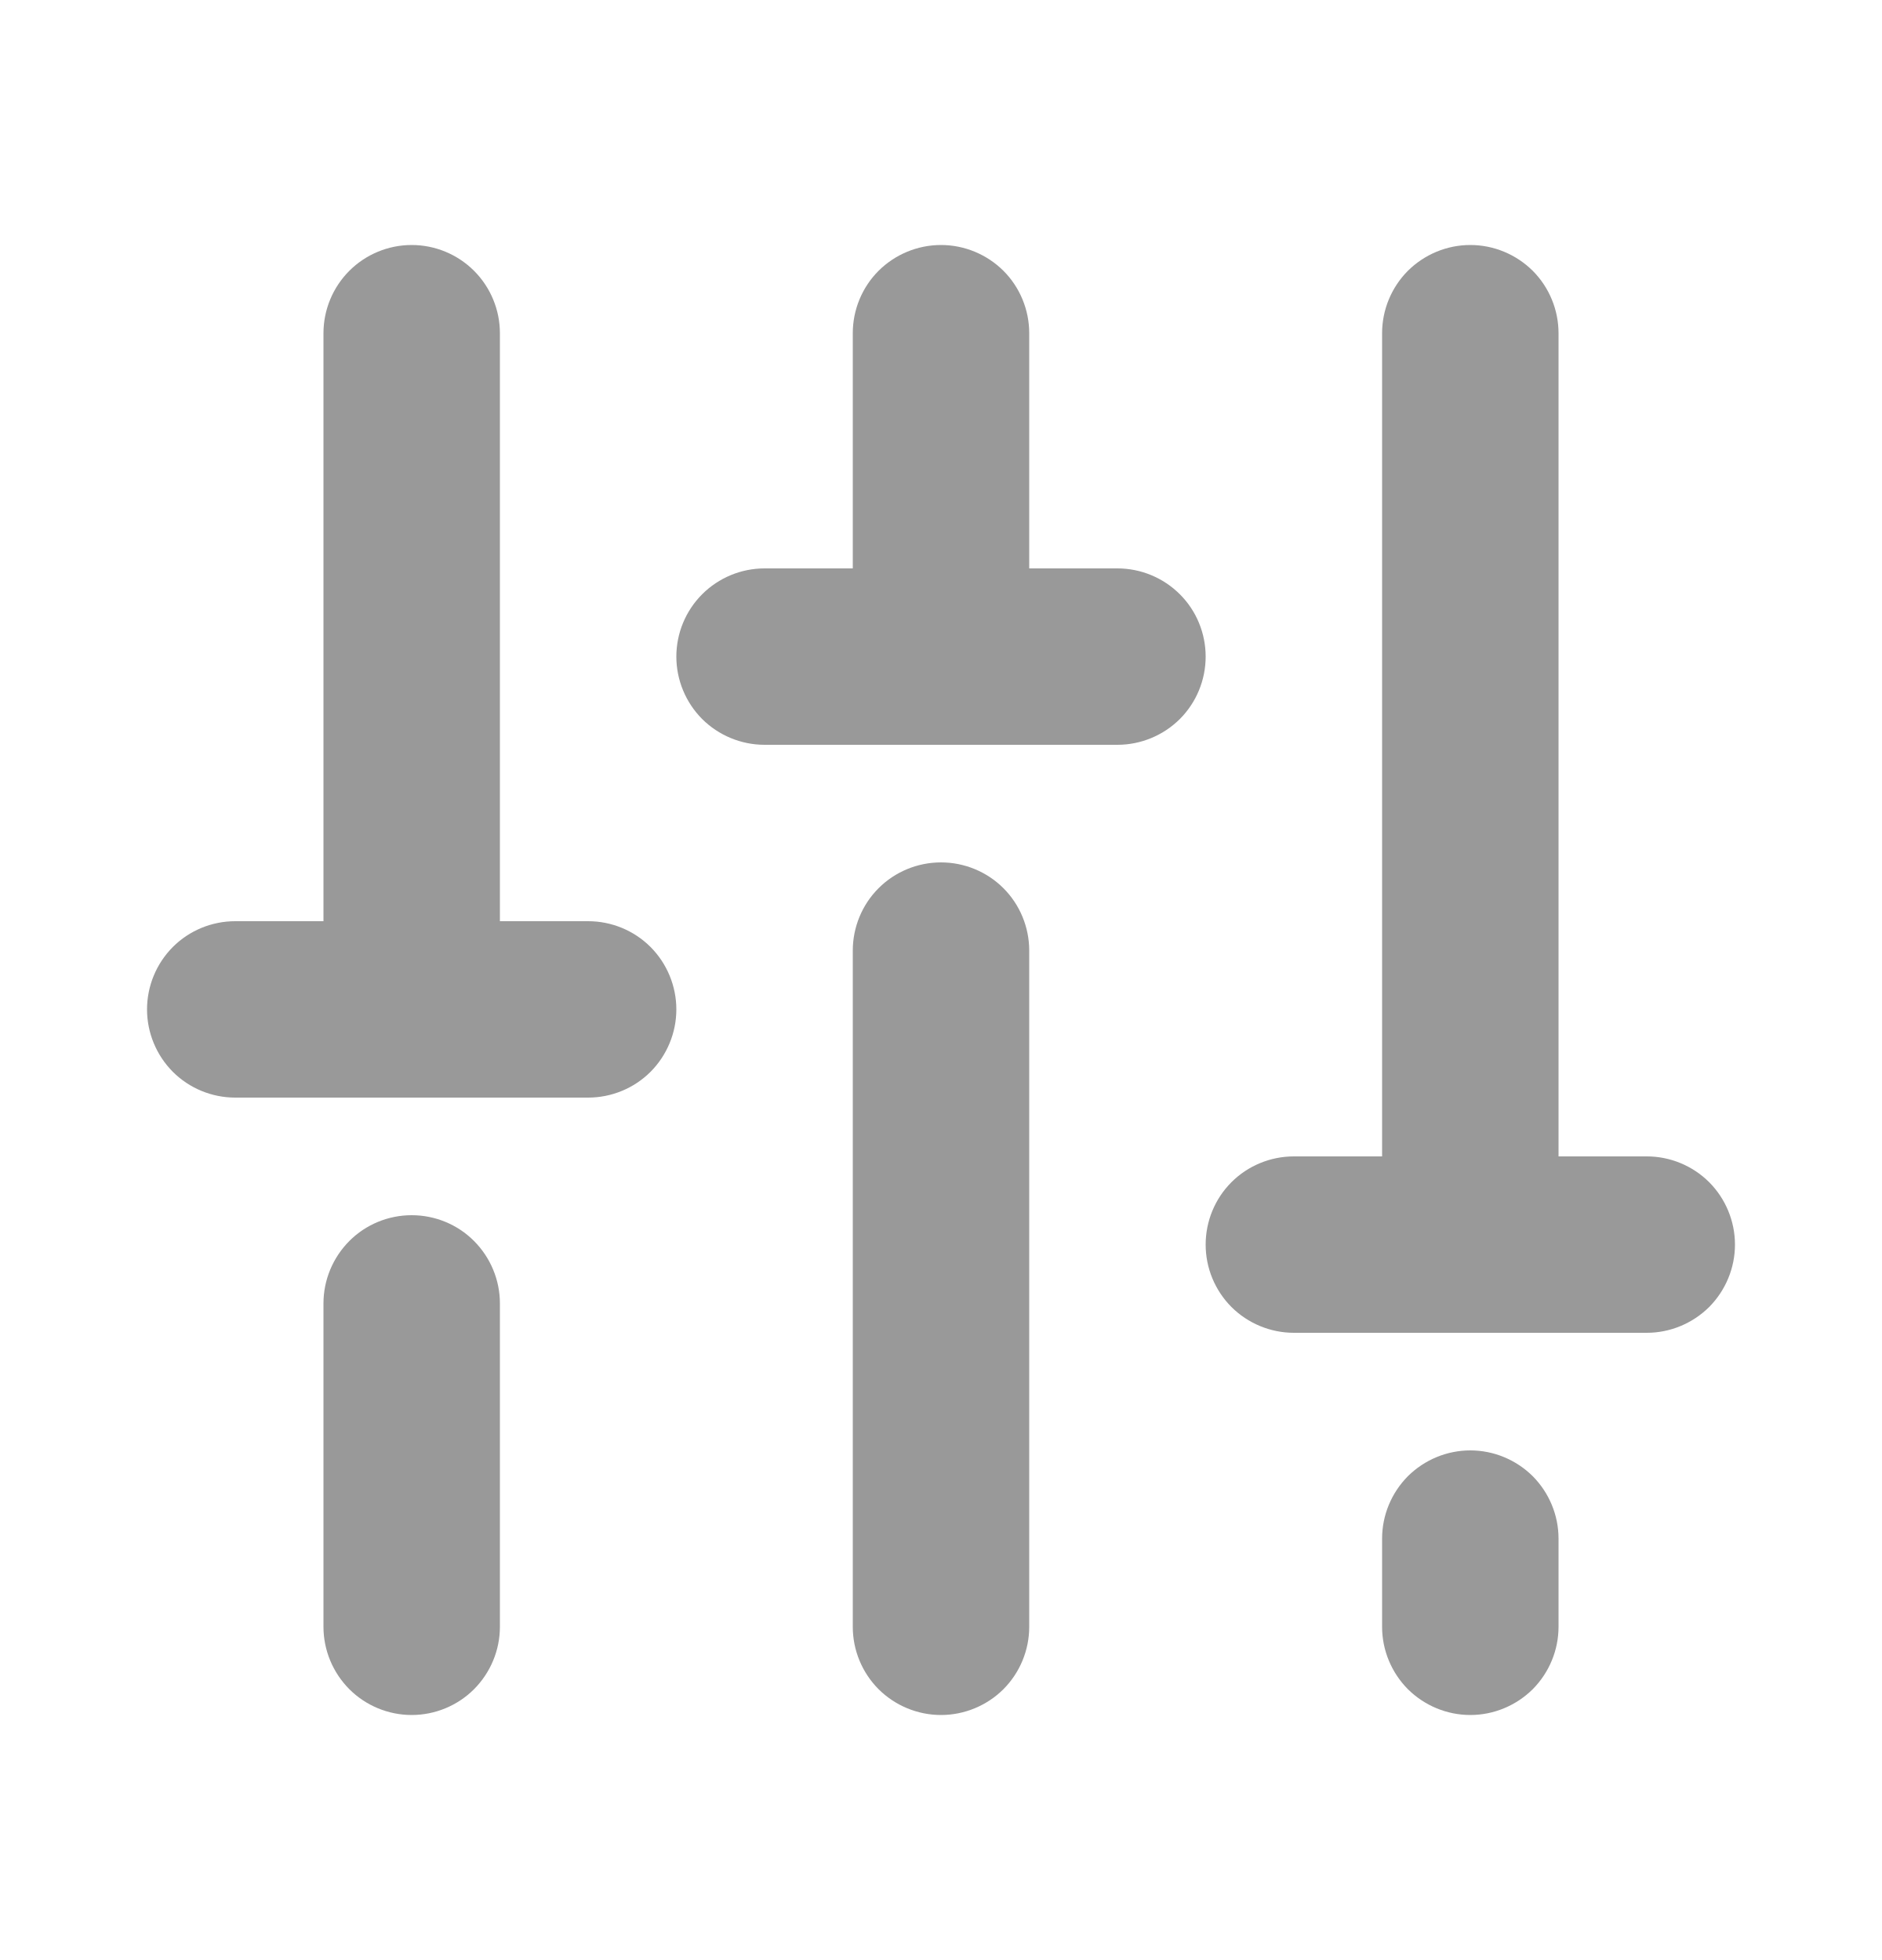
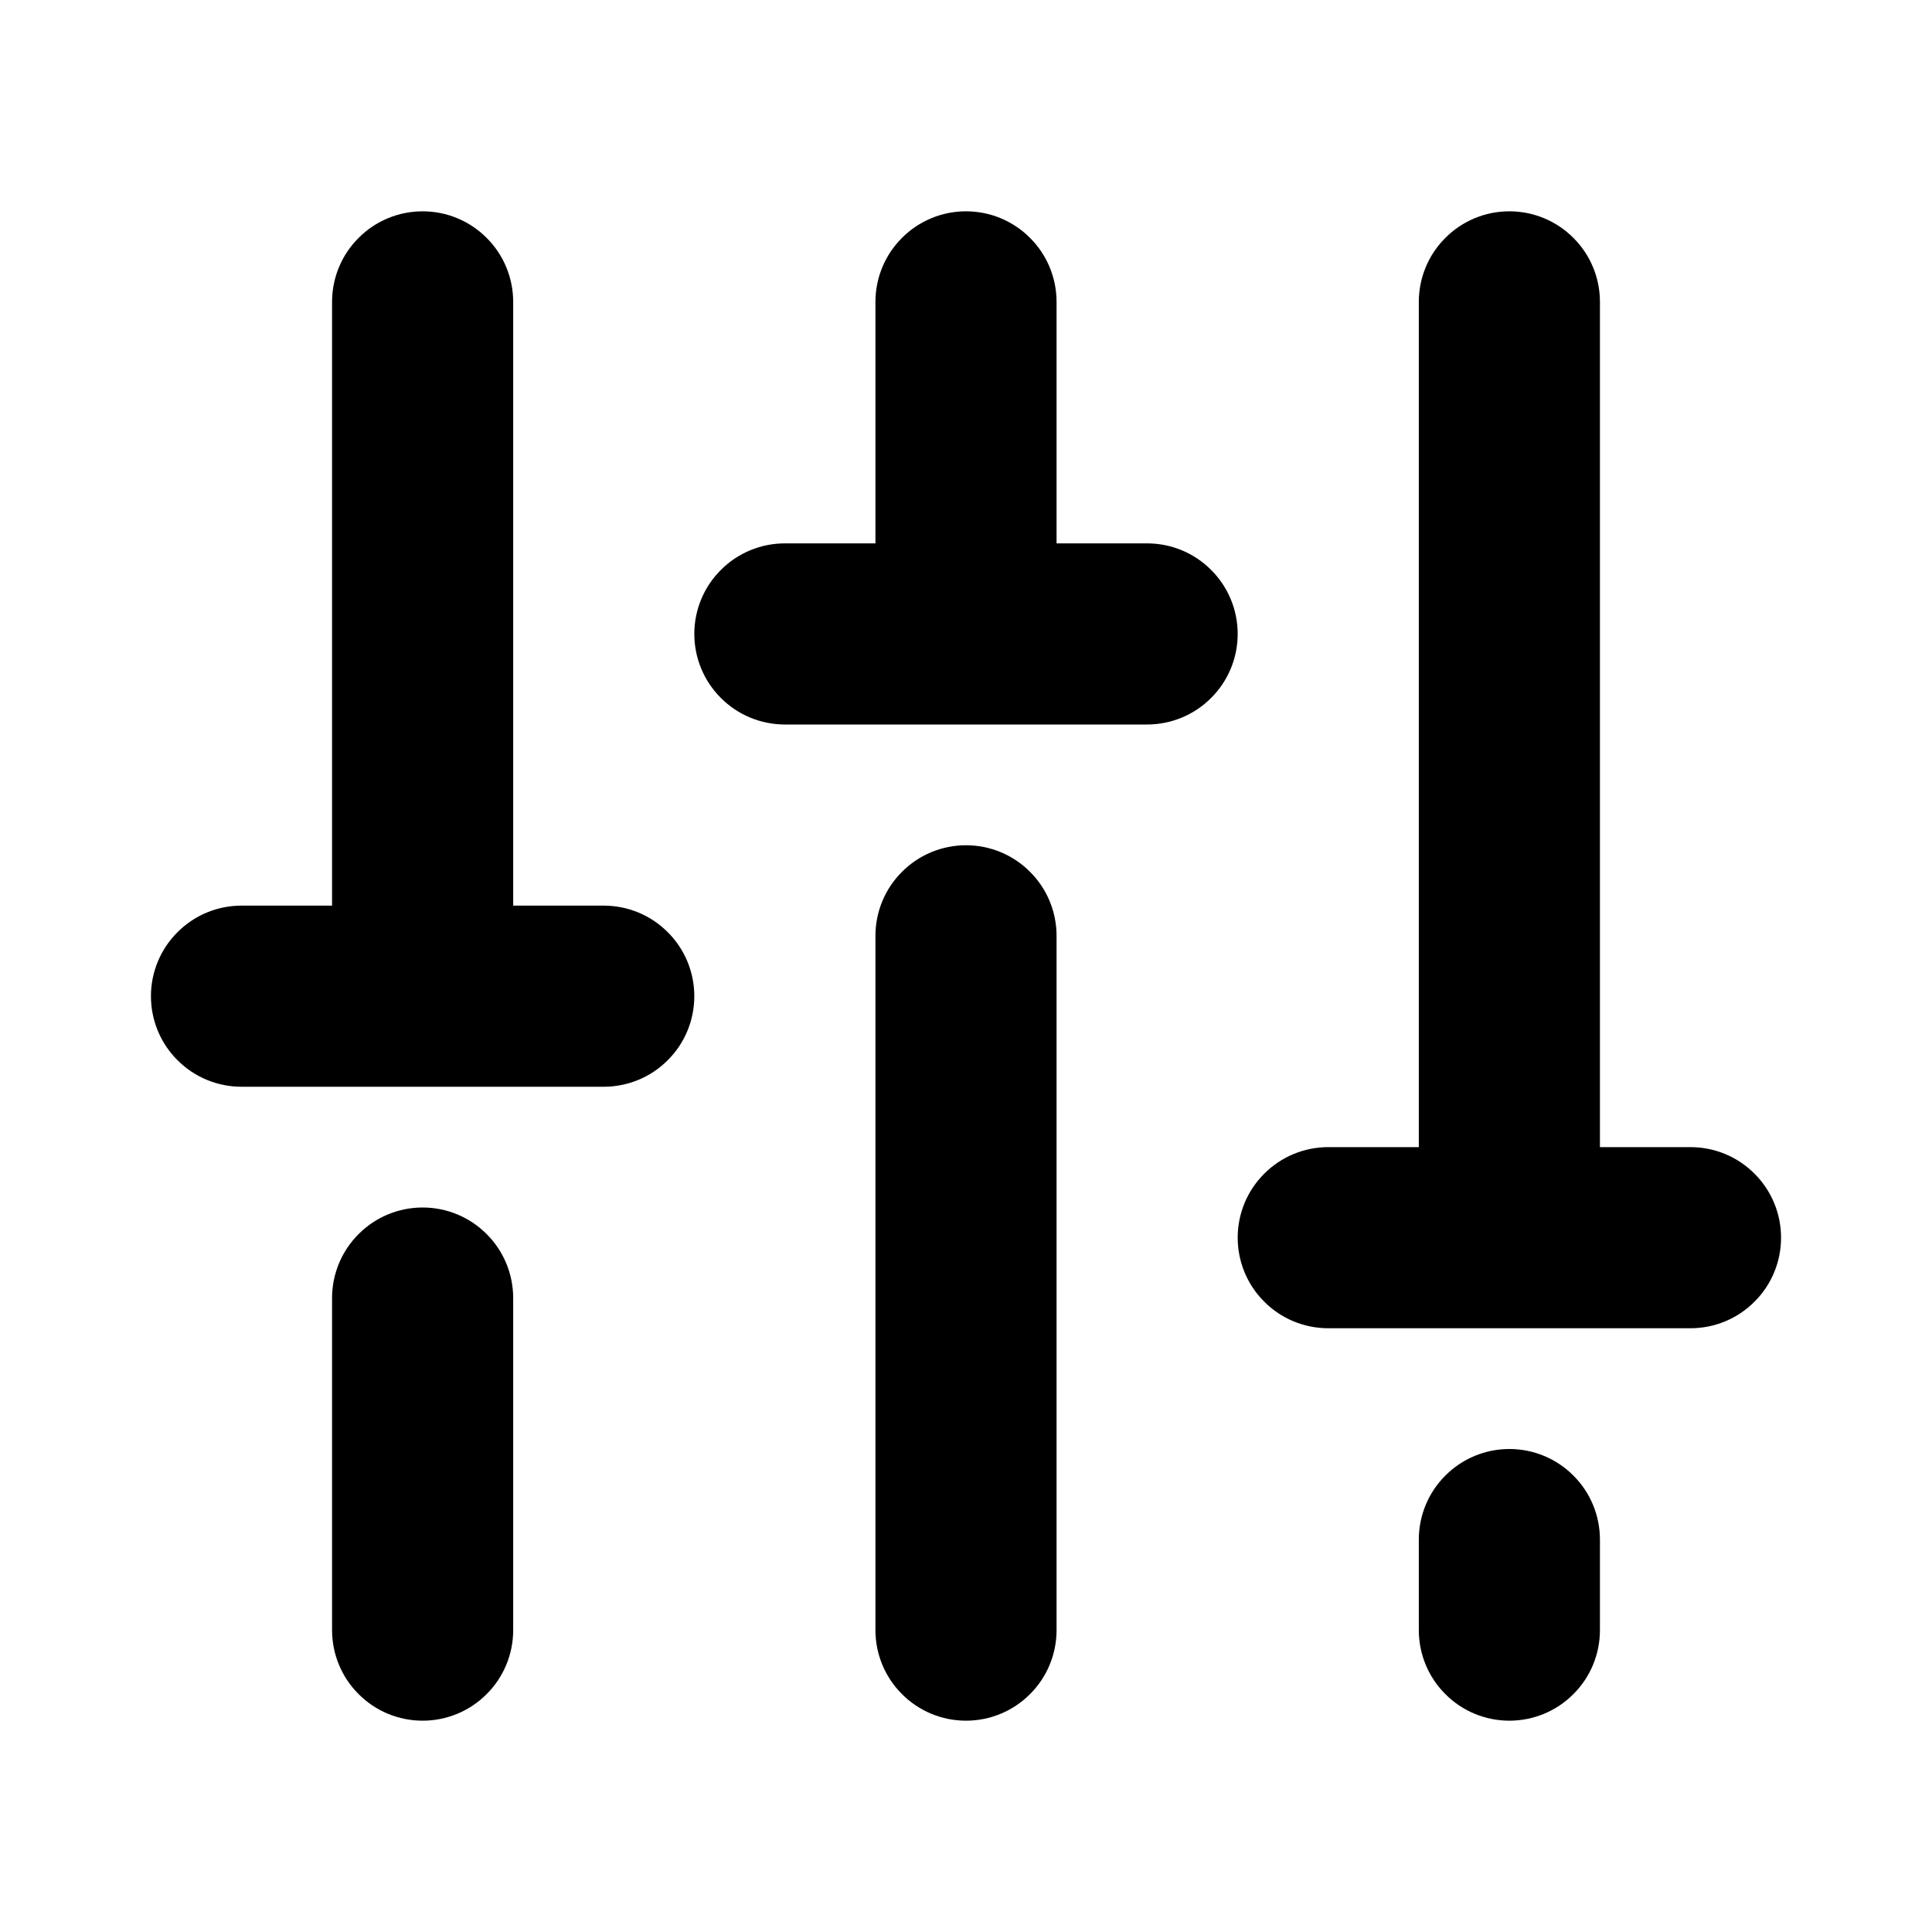
- <svg xmlns="http://www.w3.org/2000/svg" width="24" height="25" viewBox="0 0 24 25" fill="none">
-   <path d="M13.125 12.125V20.75C13.125 21.048 13.007 21.334 12.796 21.546C12.585 21.756 12.298 21.875 12 21.875C11.702 21.875 11.415 21.756 11.204 21.546C10.993 21.334 10.875 21.048 10.875 20.75V12.125C10.875 11.827 10.993 11.54 11.204 11.329C11.415 11.118 11.702 11 12 11C12.298 11 12.585 11.118 12.796 11.329C13.007 11.54 13.125 11.827 13.125 12.125ZM18.75 18.5C18.452 18.5 18.166 18.619 17.954 18.829C17.744 19.041 17.625 19.327 17.625 19.625V20.75C17.625 21.048 17.744 21.334 17.954 21.546C18.166 21.756 18.452 21.875 18.75 21.875C19.048 21.875 19.334 21.756 19.546 21.546C19.756 21.334 19.875 21.048 19.875 20.75V19.625C19.875 19.327 19.756 19.041 19.546 18.829C19.334 18.619 19.048 18.5 18.75 18.5ZM21 14.75H19.875V4.25C19.875 3.952 19.756 3.665 19.546 3.454C19.334 3.244 19.048 3.125 18.75 3.125C18.452 3.125 18.166 3.244 17.954 3.454C17.744 3.665 17.625 3.952 17.625 4.25V14.75H16.5C16.202 14.75 15.915 14.868 15.704 15.079C15.493 15.29 15.375 15.577 15.375 15.875C15.375 16.173 15.493 16.459 15.704 16.671C15.915 16.881 16.202 17 16.5 17H21C21.298 17 21.584 16.881 21.796 16.671C22.006 16.459 22.125 16.173 22.125 15.875C22.125 15.577 22.006 15.29 21.796 15.079C21.584 14.868 21.298 14.75 21 14.75ZM5.25 15.5C4.952 15.5 4.665 15.618 4.455 15.829C4.244 16.041 4.125 16.327 4.125 16.625V20.75C4.125 21.048 4.244 21.334 4.455 21.546C4.665 21.756 4.952 21.875 5.25 21.875C5.548 21.875 5.835 21.756 6.045 21.546C6.256 21.334 6.375 21.048 6.375 20.75V16.625C6.375 16.327 6.256 16.041 6.045 15.829C5.835 15.618 5.548 15.5 5.25 15.5ZM7.5 11.75H6.375V4.25C6.375 3.952 6.256 3.665 6.045 3.454C5.835 3.244 5.548 3.125 5.25 3.125C4.952 3.125 4.665 3.244 4.455 3.454C4.244 3.665 4.125 3.952 4.125 4.25V11.75H3C2.702 11.75 2.415 11.868 2.204 12.079C1.994 12.29 1.875 12.577 1.875 12.875C1.875 13.173 1.994 13.46 2.204 13.671C2.415 13.882 2.702 14 3 14H7.5C7.798 14 8.085 13.882 8.296 13.671C8.506 13.46 8.625 13.173 8.625 12.875C8.625 12.577 8.506 12.29 8.296 12.079C8.085 11.868 7.798 11.75 7.5 11.75ZM14.25 7.25H13.125V4.25C13.125 3.952 13.007 3.665 12.796 3.454C12.585 3.244 12.298 3.125 12 3.125C11.702 3.125 11.415 3.244 11.204 3.454C10.993 3.665 10.875 3.952 10.875 4.25V7.25H9.75C9.452 7.25 9.165 7.369 8.954 7.58C8.744 7.79 8.625 8.077 8.625 8.375C8.625 8.673 8.744 8.96 8.954 9.171C9.165 9.381 9.452 9.5 9.75 9.5H14.25C14.548 9.5 14.835 9.381 15.046 9.171C15.257 8.96 15.375 8.673 15.375 8.375C15.375 8.077 15.257 7.79 15.046 7.58C14.835 7.369 14.548 7.25 14.25 7.25Z" fill="black" fill-opacity="0.4" />
+ <svg xmlns="http://www.w3.org/2000/svg" width="16" height="16" viewBox="0 0 16 16" fill="none">
+   <path d="M8.75 7.75V13.5C8.75 13.699 8.671 13.89 8.53 14.03C8.39 14.171 8.199 14.25 8 14.25C7.801 14.25 7.61 14.171 7.47 14.03C7.329 13.89 7.25 13.699 7.25 13.5V7.75C7.25 7.551 7.329 7.36 7.47 7.22C7.61 7.079 7.801 7 8 7C8.199 7 8.39 7.079 8.53 7.22C8.671 7.36 8.75 7.551 8.75 7.75ZM12.5 12C12.301 12 12.11 12.079 11.97 12.22C11.829 12.36 11.75 12.551 11.75 12.75V13.5C11.75 13.699 11.829 13.89 11.97 14.03C12.11 14.171 12.301 14.25 12.5 14.25C12.699 14.25 12.89 14.171 13.03 14.03C13.171 13.89 13.25 13.699 13.25 13.5V12.75C13.25 12.551 13.171 12.36 13.03 12.22C12.89 12.079 12.699 12 12.5 12ZM14 9.5H13.25V2.5C13.25 2.301 13.171 2.11 13.03 1.97C12.89 1.829 12.699 1.75 12.5 1.75C12.301 1.75 12.11 1.829 11.97 1.97C11.829 2.11 11.75 2.301 11.75 2.5V9.5H11C10.801 9.5 10.61 9.579 10.47 9.72C10.329 9.86 10.25 10.051 10.25 10.25C10.25 10.449 10.329 10.64 10.47 10.78C10.61 10.921 10.801 11 11 11H14C14.199 11 14.39 10.921 14.53 10.78C14.671 10.64 14.75 10.449 14.75 10.25C14.75 10.051 14.671 9.86 14.53 9.72C14.39 9.579 14.199 9.5 14 9.5ZM3.5 10C3.301 10 3.11 10.079 2.97 10.22C2.829 10.36 2.75 10.551 2.75 10.75V13.5C2.75 13.699 2.829 13.89 2.97 14.03C3.11 14.171 3.301 14.25 3.5 14.25C3.699 14.25 3.89 14.171 4.03 14.03C4.171 13.89 4.25 13.699 4.25 13.5V10.75C4.25 10.551 4.171 10.36 4.03 10.22C3.89 10.079 3.699 10 3.5 10ZM5 7.5H4.25V2.5C4.25 2.301 4.171 2.11 4.03 1.97C3.89 1.829 3.699 1.75 3.5 1.75C3.301 1.75 3.11 1.829 2.97 1.97C2.829 2.11 2.75 2.301 2.75 2.5V7.5H2C1.801 7.5 1.61 7.579 1.47 7.72C1.329 7.86 1.25 8.051 1.25 8.25C1.25 8.449 1.329 8.64 1.47 8.78C1.61 8.921 1.801 9 2 9H5C5.199 9 5.39 8.921 5.53 8.78C5.671 8.64 5.75 8.449 5.75 8.25C5.75 8.051 5.671 7.86 5.53 7.72C5.39 7.579 5.199 7.5 5 7.5ZM9.5 4.5H8.75V2.5C8.75 2.301 8.671 2.11 8.53 1.97C8.39 1.829 8.199 1.75 8 1.75C7.801 1.75 7.61 1.829 7.47 1.97C7.329 2.11 7.25 2.301 7.25 2.5V4.5H6.5C6.301 4.5 6.11 4.579 5.97 4.72C5.829 4.86 5.75 5.051 5.75 5.25C5.75 5.449 5.829 5.64 5.97 5.78C6.11 5.921 6.301 6 6.5 6H9.5C9.699 6 9.89 5.921 10.03 5.78C10.171 5.64 10.25 5.449 10.25 5.25C10.25 5.051 10.171 4.86 10.03 4.72C9.89 4.579 9.699 4.5 9.5 4.5Z" fill="black" />
</svg>
